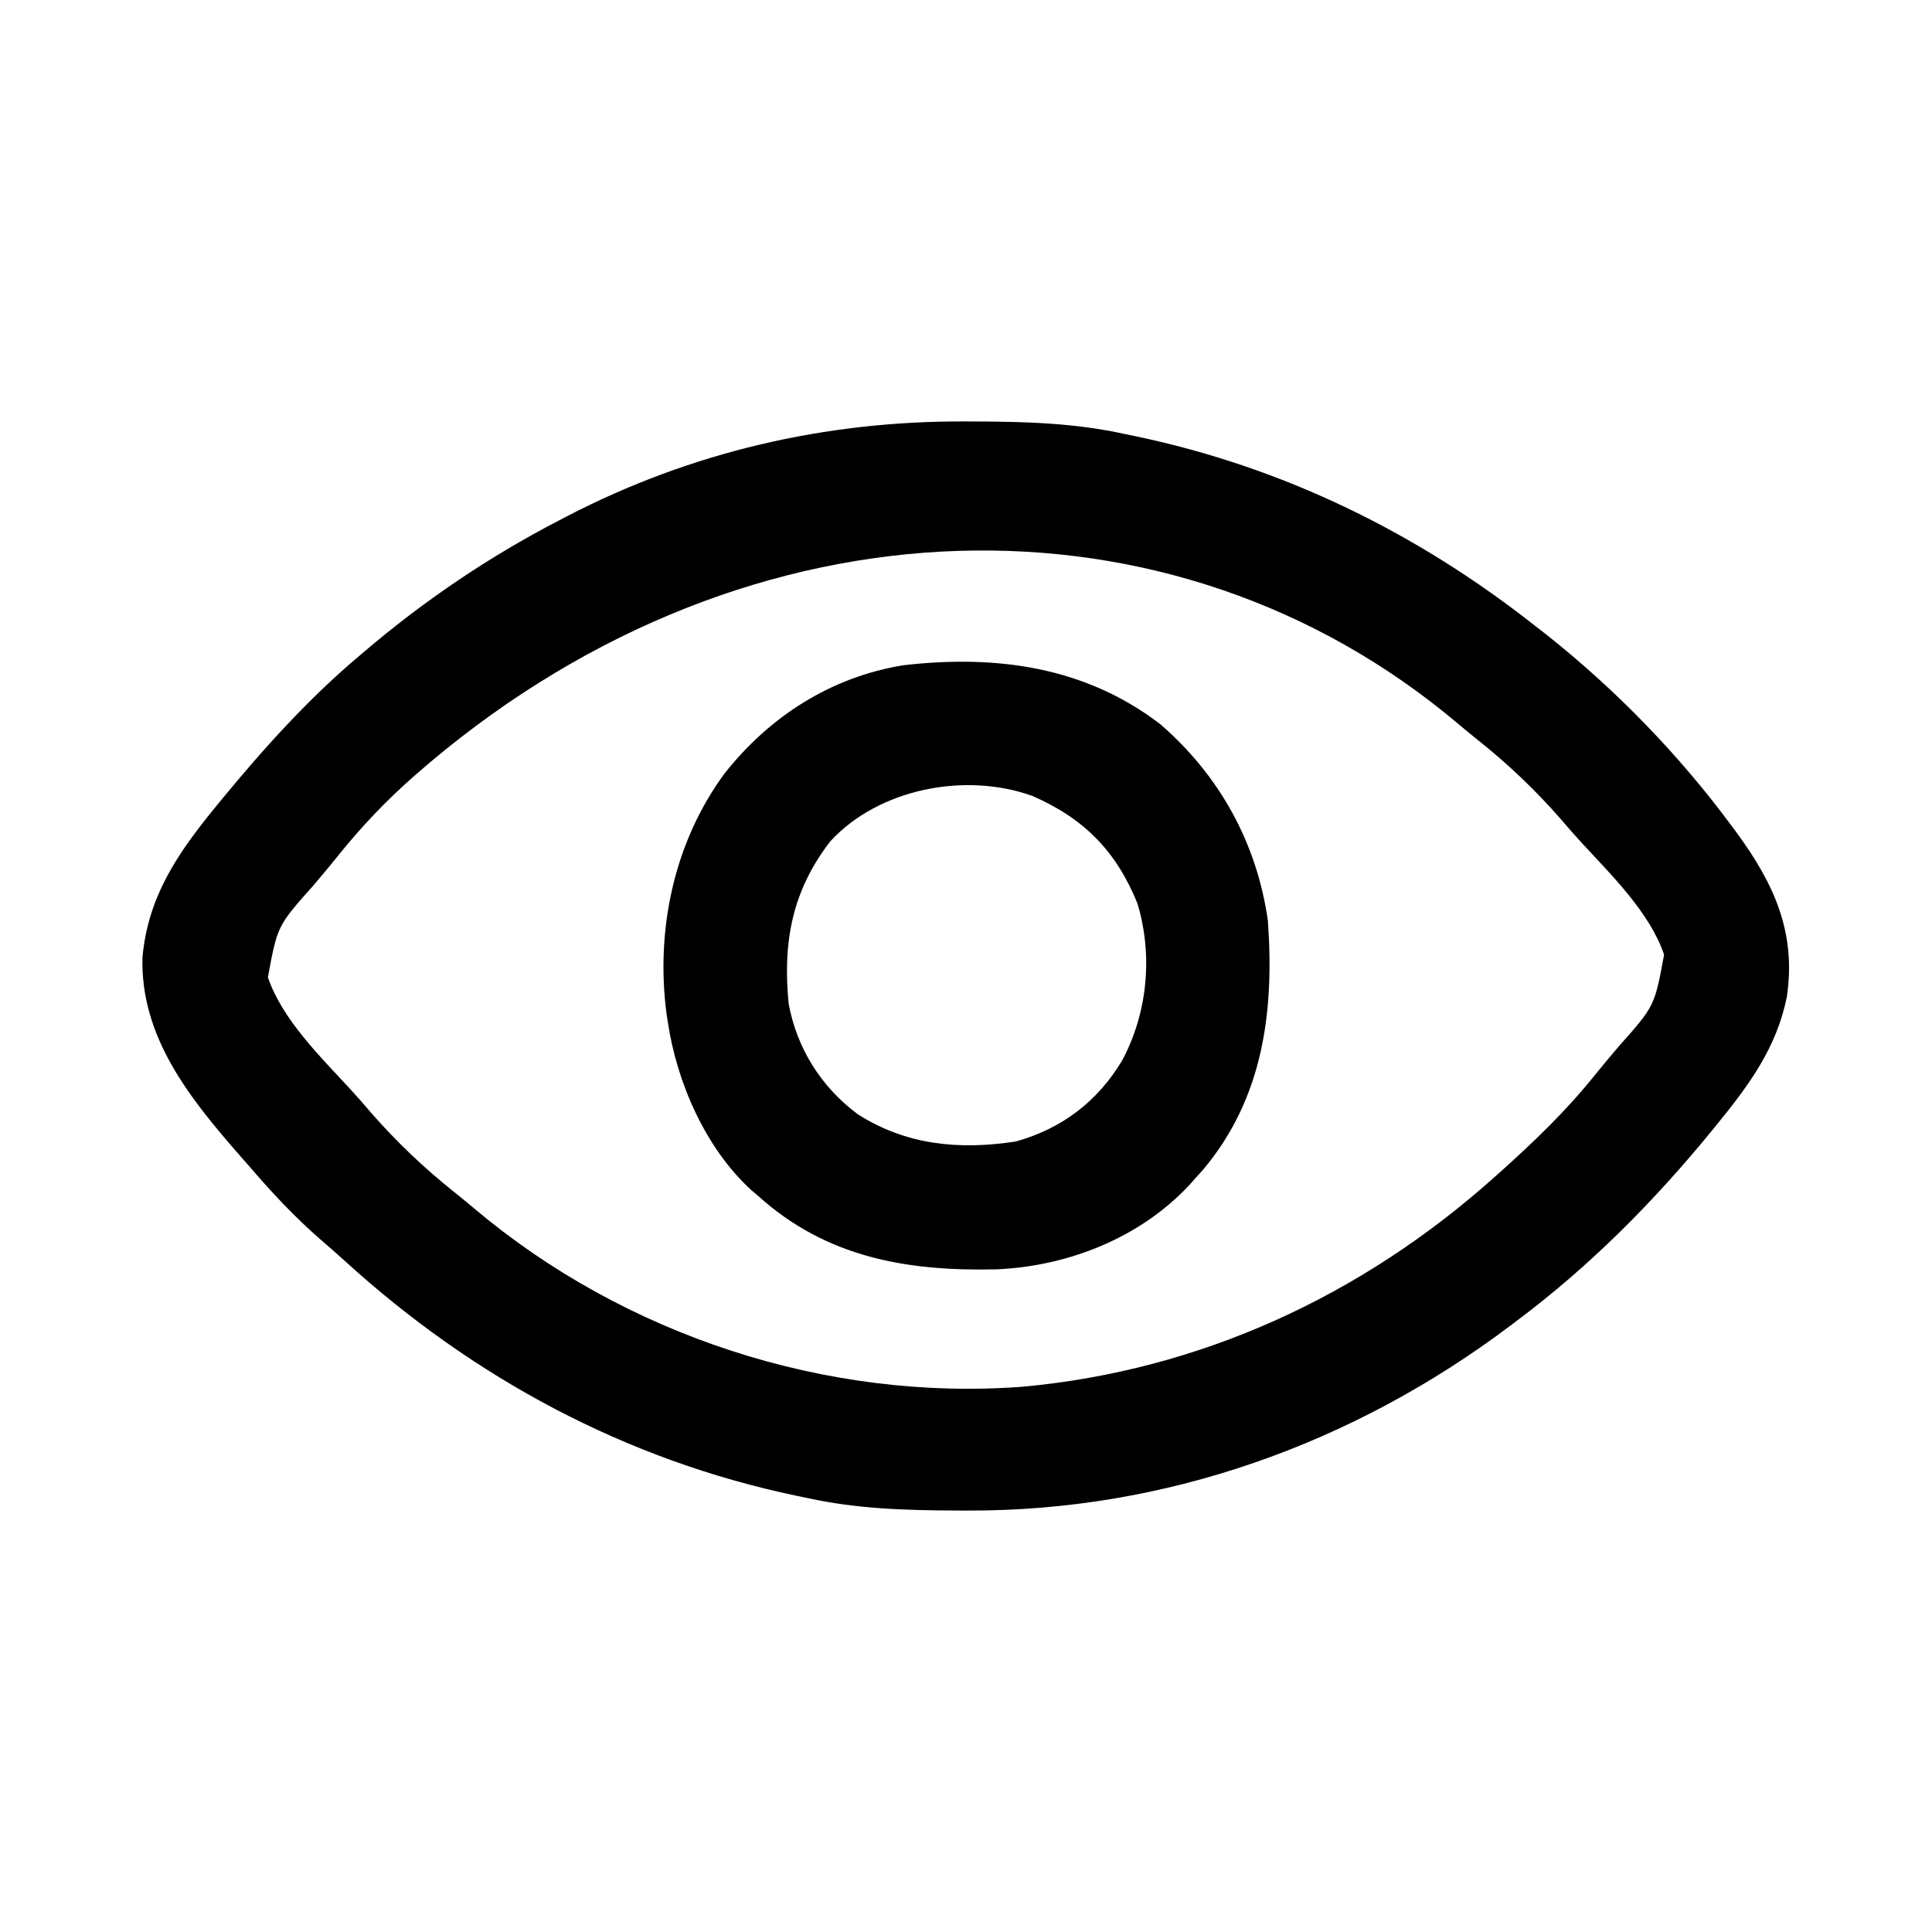
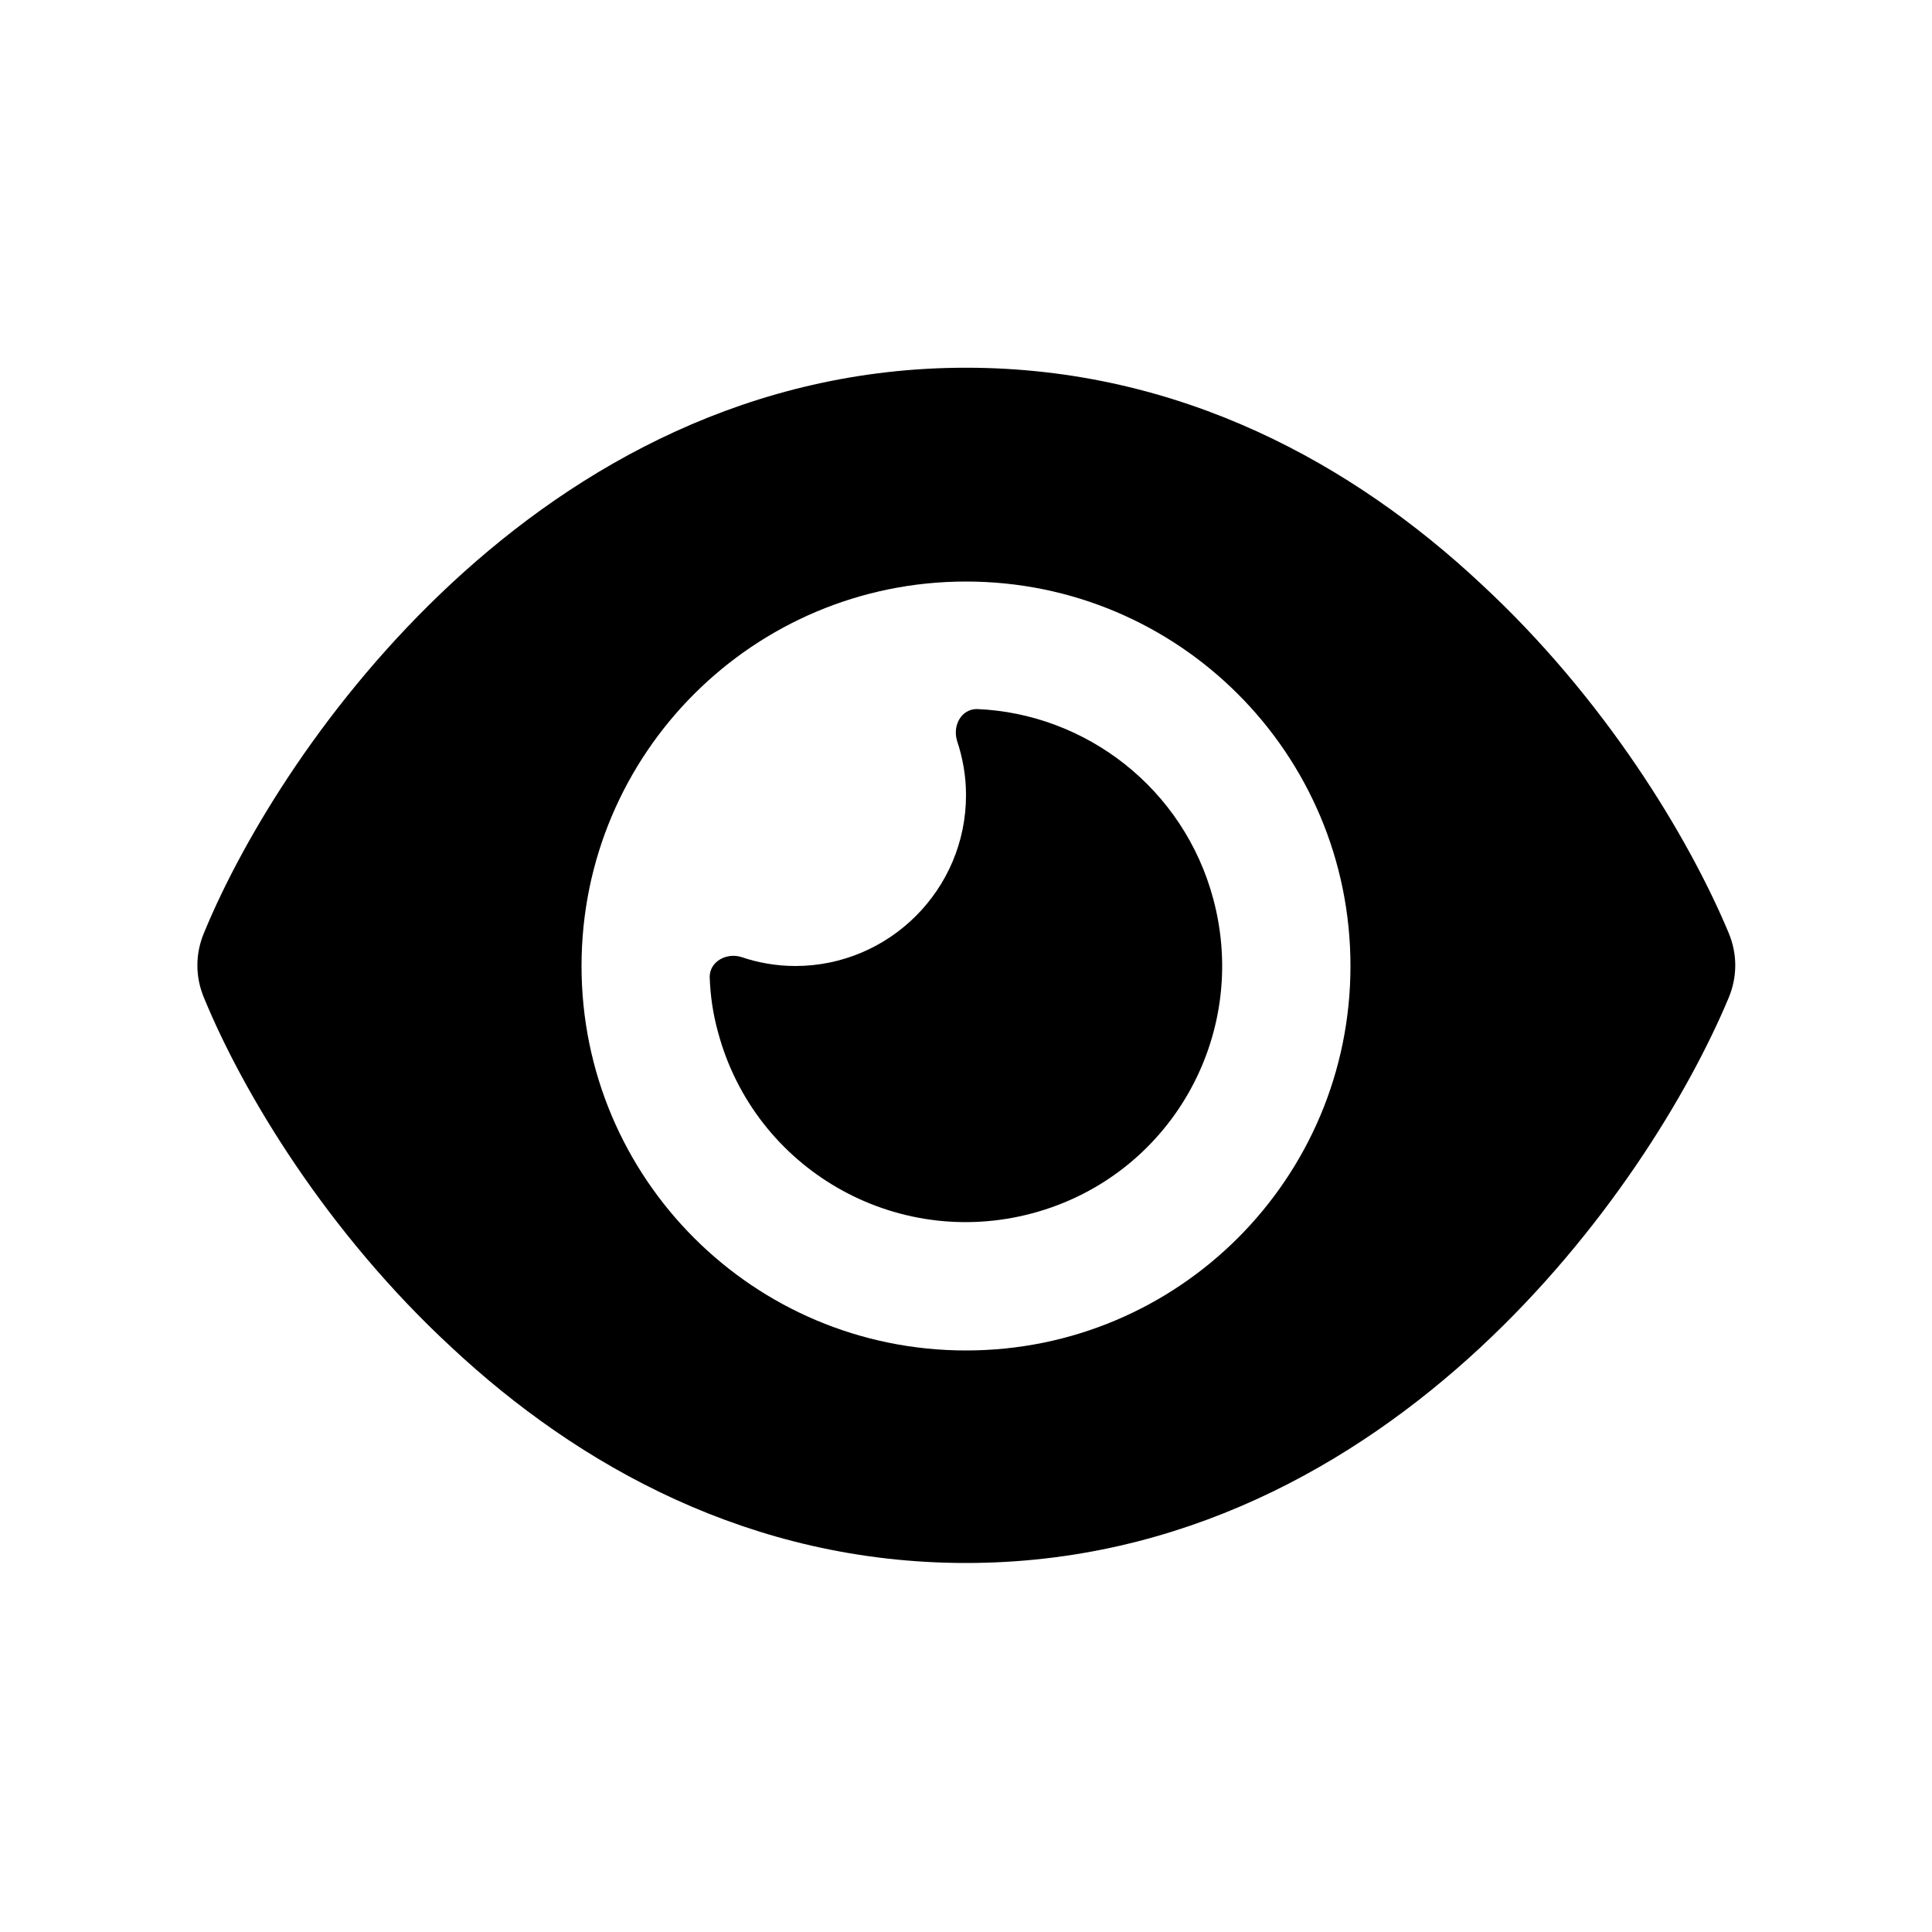
- <svg xmlns="http://www.w3.org/2000/svg" version="1.1" width="512" height="512">
-   <path d="M0 0 C0.929 0.002 1.858 0.004 2.815 0.007 C16.205 0.056 29.191 0.427 42.312 3.312 C43.753 3.611 43.753 3.611 45.222 3.915 C84.435 12.123 119.921 29.525 151.312 54.312 C152.259 55.046 153.205 55.779 154.18 56.535 C172.63 71.18 189.316 88.375 203.312 107.312 C203.734 107.883 204.156 108.453 204.591 109.041 C214.45 122.501 220.368 135.46 217.848 152.445 C215.15 165.949 207.834 175.862 199.312 186.312 C198.883 186.841 198.454 187.37 198.011 187.914 C182.651 206.705 165.751 223.753 146.312 238.312 C145.494 238.932 145.494 238.932 144.659 239.564 C102.85 271.065 52.986 288.844 0.625 288.625 C-0.304 288.623 -1.233 288.621 -2.19 288.618 C-15.58 288.569 -28.566 288.198 -41.688 285.312 C-43.128 285.014 -43.128 285.014 -44.597 284.71 C-89.858 275.237 -130.273 253.494 -164.348 222.434 C-166.476 220.505 -168.635 218.622 -170.812 216.75 C-177.662 210.768 -183.789 204.22 -189.688 197.312 C-190.511 196.378 -191.335 195.443 -192.184 194.48 C-205.414 179.347 -218.496 163.116 -217.934 142.008 C-216.464 125.908 -208.614 114.47 -198.688 102.312 C-198.247 101.773 -197.807 101.234 -197.354 100.679 C-186.126 87.014 -174.225 73.727 -160.688 62.312 C-160.166 61.867 -159.645 61.421 -159.107 60.961 C-143.32 47.515 -126.108 35.854 -107.688 26.312 C-106.931 25.916 -106.175 25.52 -105.396 25.111 C-72.497 8.06 -36.915 -0.154 0 0 Z M-141.688 90.312 C-143.017 91.463 -144.35 92.609 -145.688 93.75 C-153.281 100.396 -160.1 107.563 -166.391 115.449 C-168.428 117.989 -170.512 120.473 -172.623 122.95 C-182.182 133.684 -182.182 133.684 -184.688 147.312 C-180.883 158.535 -170.614 168.519 -162.73 177.086 C-160.858 179.127 -159.049 181.207 -157.25 183.312 C-150.577 190.937 -143.377 197.787 -135.457 204.102 C-133.642 205.55 -131.847 207.024 -130.074 208.523 C-90.246 242.156 -36.693 259.738 15.32 255.809 C62.428 251.491 105.183 231.71 140.312 200.312 C140.837 199.844 141.362 199.376 141.902 198.894 C150.883 190.84 159.387 182.675 166.945 173.246 C169.011 170.686 171.119 168.174 173.253 165.67 C182.808 154.938 182.808 154.938 185.312 141.312 C181.508 130.09 171.239 120.106 163.355 111.539 C161.483 109.498 159.674 107.418 157.875 105.312 C151.202 97.688 144.002 90.838 136.082 84.523 C134.267 83.075 132.472 81.601 130.699 80.102 C55.05 16.22 -56.337 18.454 -141.688 90.312 Z " fill="#000000" transform="translate(255.6875,111.6875)" />
-   <path d="M0 0 C15.704 13.573 25.643 31.481 28.562 52.125 C30.292 76.146 27.348 99.201 11.328 118.18 C10.745 118.822 10.163 119.464 9.562 120.125 C8.959 120.808 8.356 121.491 7.734 122.195 C-5.37 136.205 -24.425 143.702 -43.352 144.512 C-66.937 145.069 -88.368 141.422 -106.438 125.125 C-107.024 124.63 -107.611 124.135 -108.215 123.625 C-120.377 112.593 -128.016 95.164 -130.438 79.125 C-130.547 78.426 -130.657 77.728 -130.77 77.008 C-133.753 54.652 -128.866 31.383 -115.438 13.125 C-103.51 -1.995 -87.211 -12.48 -68.022 -15.578 C-43.469 -18.403 -19.994 -15.266 0 0 Z M-87.438 31.125 C-97.584 44.339 -100.024 57.846 -98.438 74.125 C-96.238 86.007 -89.794 96.216 -80.129 103.402 C-67.275 111.63 -53.137 112.928 -38.219 110.629 C-25.956 107.195 -16.479 99.956 -10.016 89.082 C-3.313 76.522 -1.861 61.306 -6 47.562 C-11.631 33.653 -20.177 25.012 -33.895 19.035 C-51.637 12.685 -74.57 17.098 -87.438 31.125 Z " fill="#000000" transform="translate(307.4375,191.875)" />
+ <svg xmlns="http://www.w3.org/2000/svg" id="Layer_1" version="1.1" viewBox="0 0 30 30">
+   <path d="M15,5.71c-3.35,0-6.03,1.53-7.98,3.34-1.94,1.8-3.24,3.95-3.85,5.43-.14.33-.14.69,0,1.02.61,1.48,1.91,3.64,3.85,5.43,1.95,1.82,4.63,3.34,7.98,3.34s6.03-1.53,7.98-3.34c1.94-1.8,3.24-3.95,3.86-5.43.14-.33.14-.69,0-1.02-.62-1.48-1.92-3.64-3.86-5.43-1.95-1.82-4.63-3.34-7.98-3.34ZM9.03,15c0-3.3,2.67-5.97,5.97-5.97s5.97,2.67,5.97,5.97-2.67,5.97-5.97,5.97-5.97-2.67-5.97-5.97ZM15,12.35c0,1.46-1.19,2.65-2.65,2.65-.29,0-.58-.05-.84-.14-.23-.07-.49.07-.49.31.01.29.05.57.13.86.57,2.12,2.75,3.38,4.88,2.81s3.38-2.75,2.81-4.88c-.46-1.72-1.98-2.88-3.67-2.95-.24,0-.38.25-.31.49.09.27.14.55.14.84h0Z" />
</svg>
